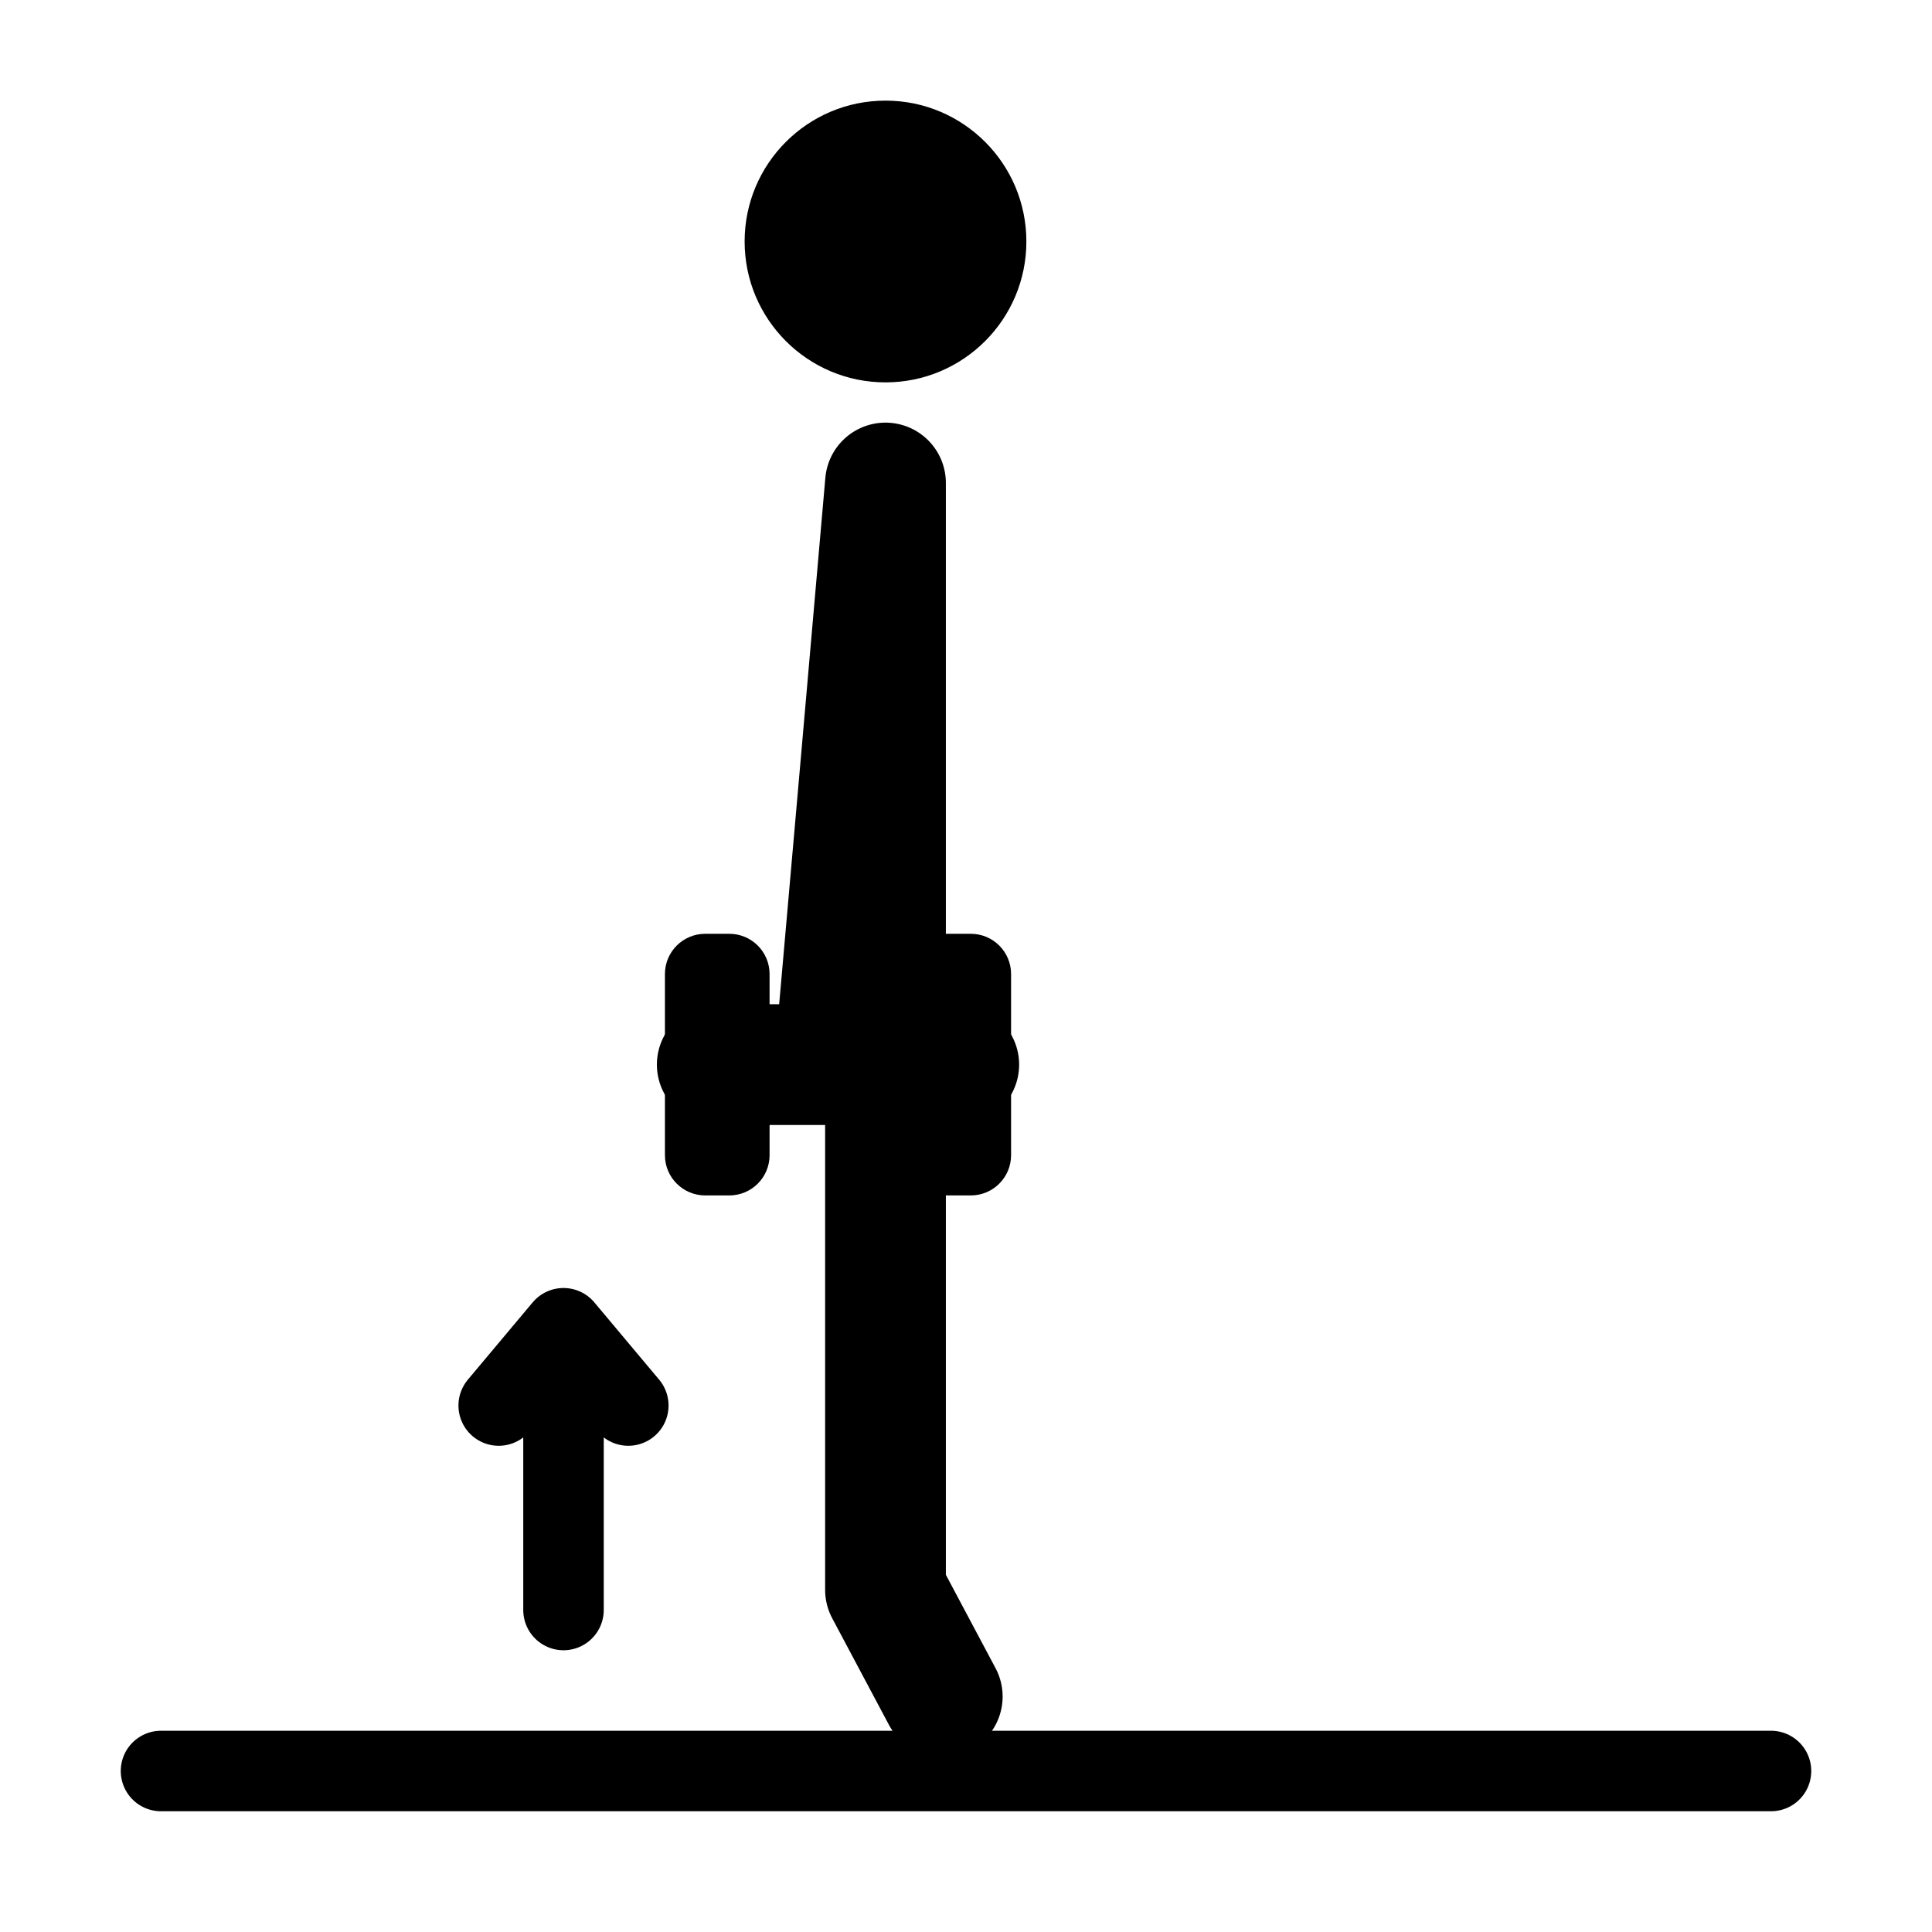
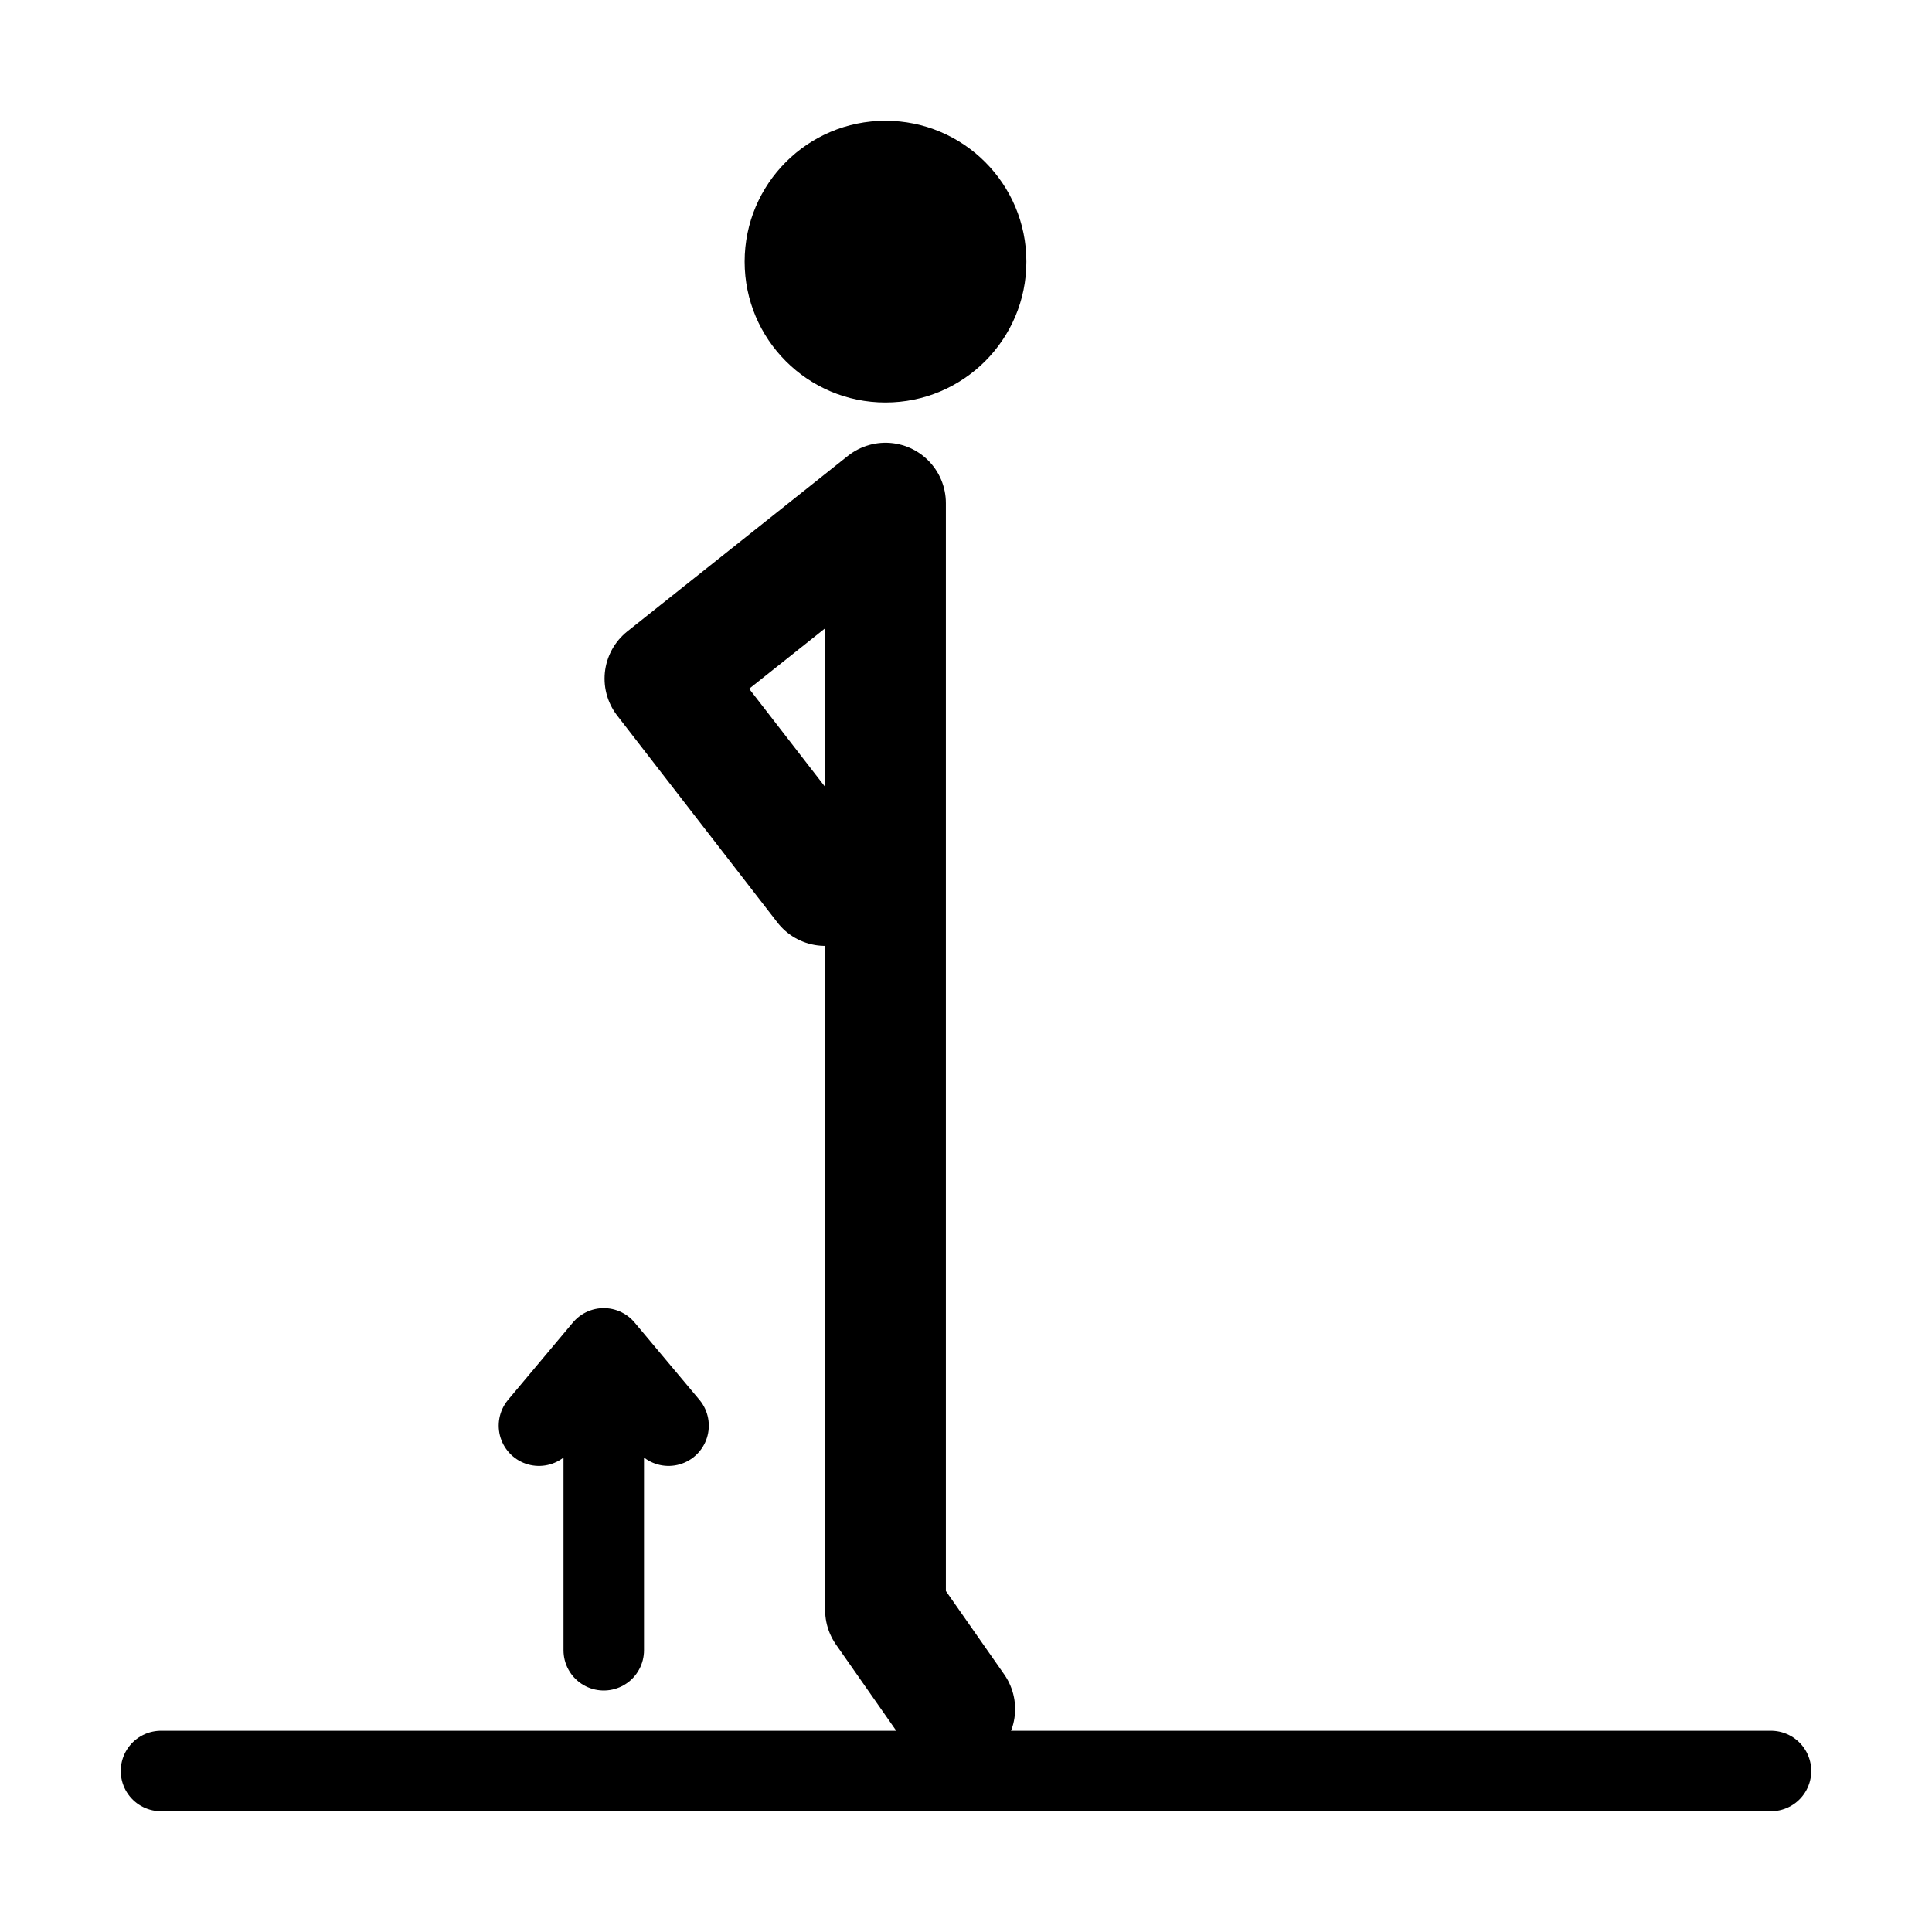
<svg xmlns="http://www.w3.org/2000/svg" viewBox="0 0 48 48" width="48" height="48">
-   <path d="M22 22.5L22 12M22 12L21.39 18.97L20.82 25.45M17.82 26.45L23.82 26.45M22 22.5L22 31L22 39.5L23.41 42.15" fill="none" stroke="currentColor" stroke-width="3" stroke-linecap="round" stroke-linejoin="round" />
-   <path d="M4 44L44 44M14 40L14 33M15.61 34.92L14 33L12.39 34.92" fill="none" stroke="currentColor" stroke-width="2" stroke-linecap="round" stroke-linejoin="round" />
-   <path d="M18.5 6A3.5 3.5 0 1 1 25.5 6A3.5 3.5 0 1 1 18.5 6ZM17.52 23.2L18.12 23.2A1 1 0 0 1 19.12 24.2L19.12 28.7A1 1 0 0 1 18.12 29.7L17.52 29.7A1 1 0 0 1 16.52 28.7L16.52 24.2A1 1 0 0 1 17.52 23.2ZM23.52 23.2L24.12 23.2A1 1 0 0 1 25.12 24.2L25.12 28.7A1 1 0 0 1 24.12 29.7L23.52 29.7A1 1 0 0 1 22.52 28.7L22.52 24.2A1 1 0 0 1 23.52 23.2Z" fill="currentColor" />
+   <path d="M22 23L22 12.5M22 23L22 31.5L22 40L23.72 42.46M22 12.5L16.52 16.86L20.5 22" fill="none" stroke="currentColor" stroke-width="3" stroke-linecap="round" stroke-linejoin="round" />
+   <path d="M4 44L44 44M15 41L15 33.5M16.61 35.42L15 33.5L13.39 35.42" fill="none" stroke="currentColor" stroke-width="2" stroke-linecap="round" stroke-linejoin="round" />
+   <path d="M18.5 6.5A3.5 3.5 0 1 1 25.5 6.5A3.5 3.5 0 1 1 18.5 6.5Z" fill="currentColor" />
</svg>
